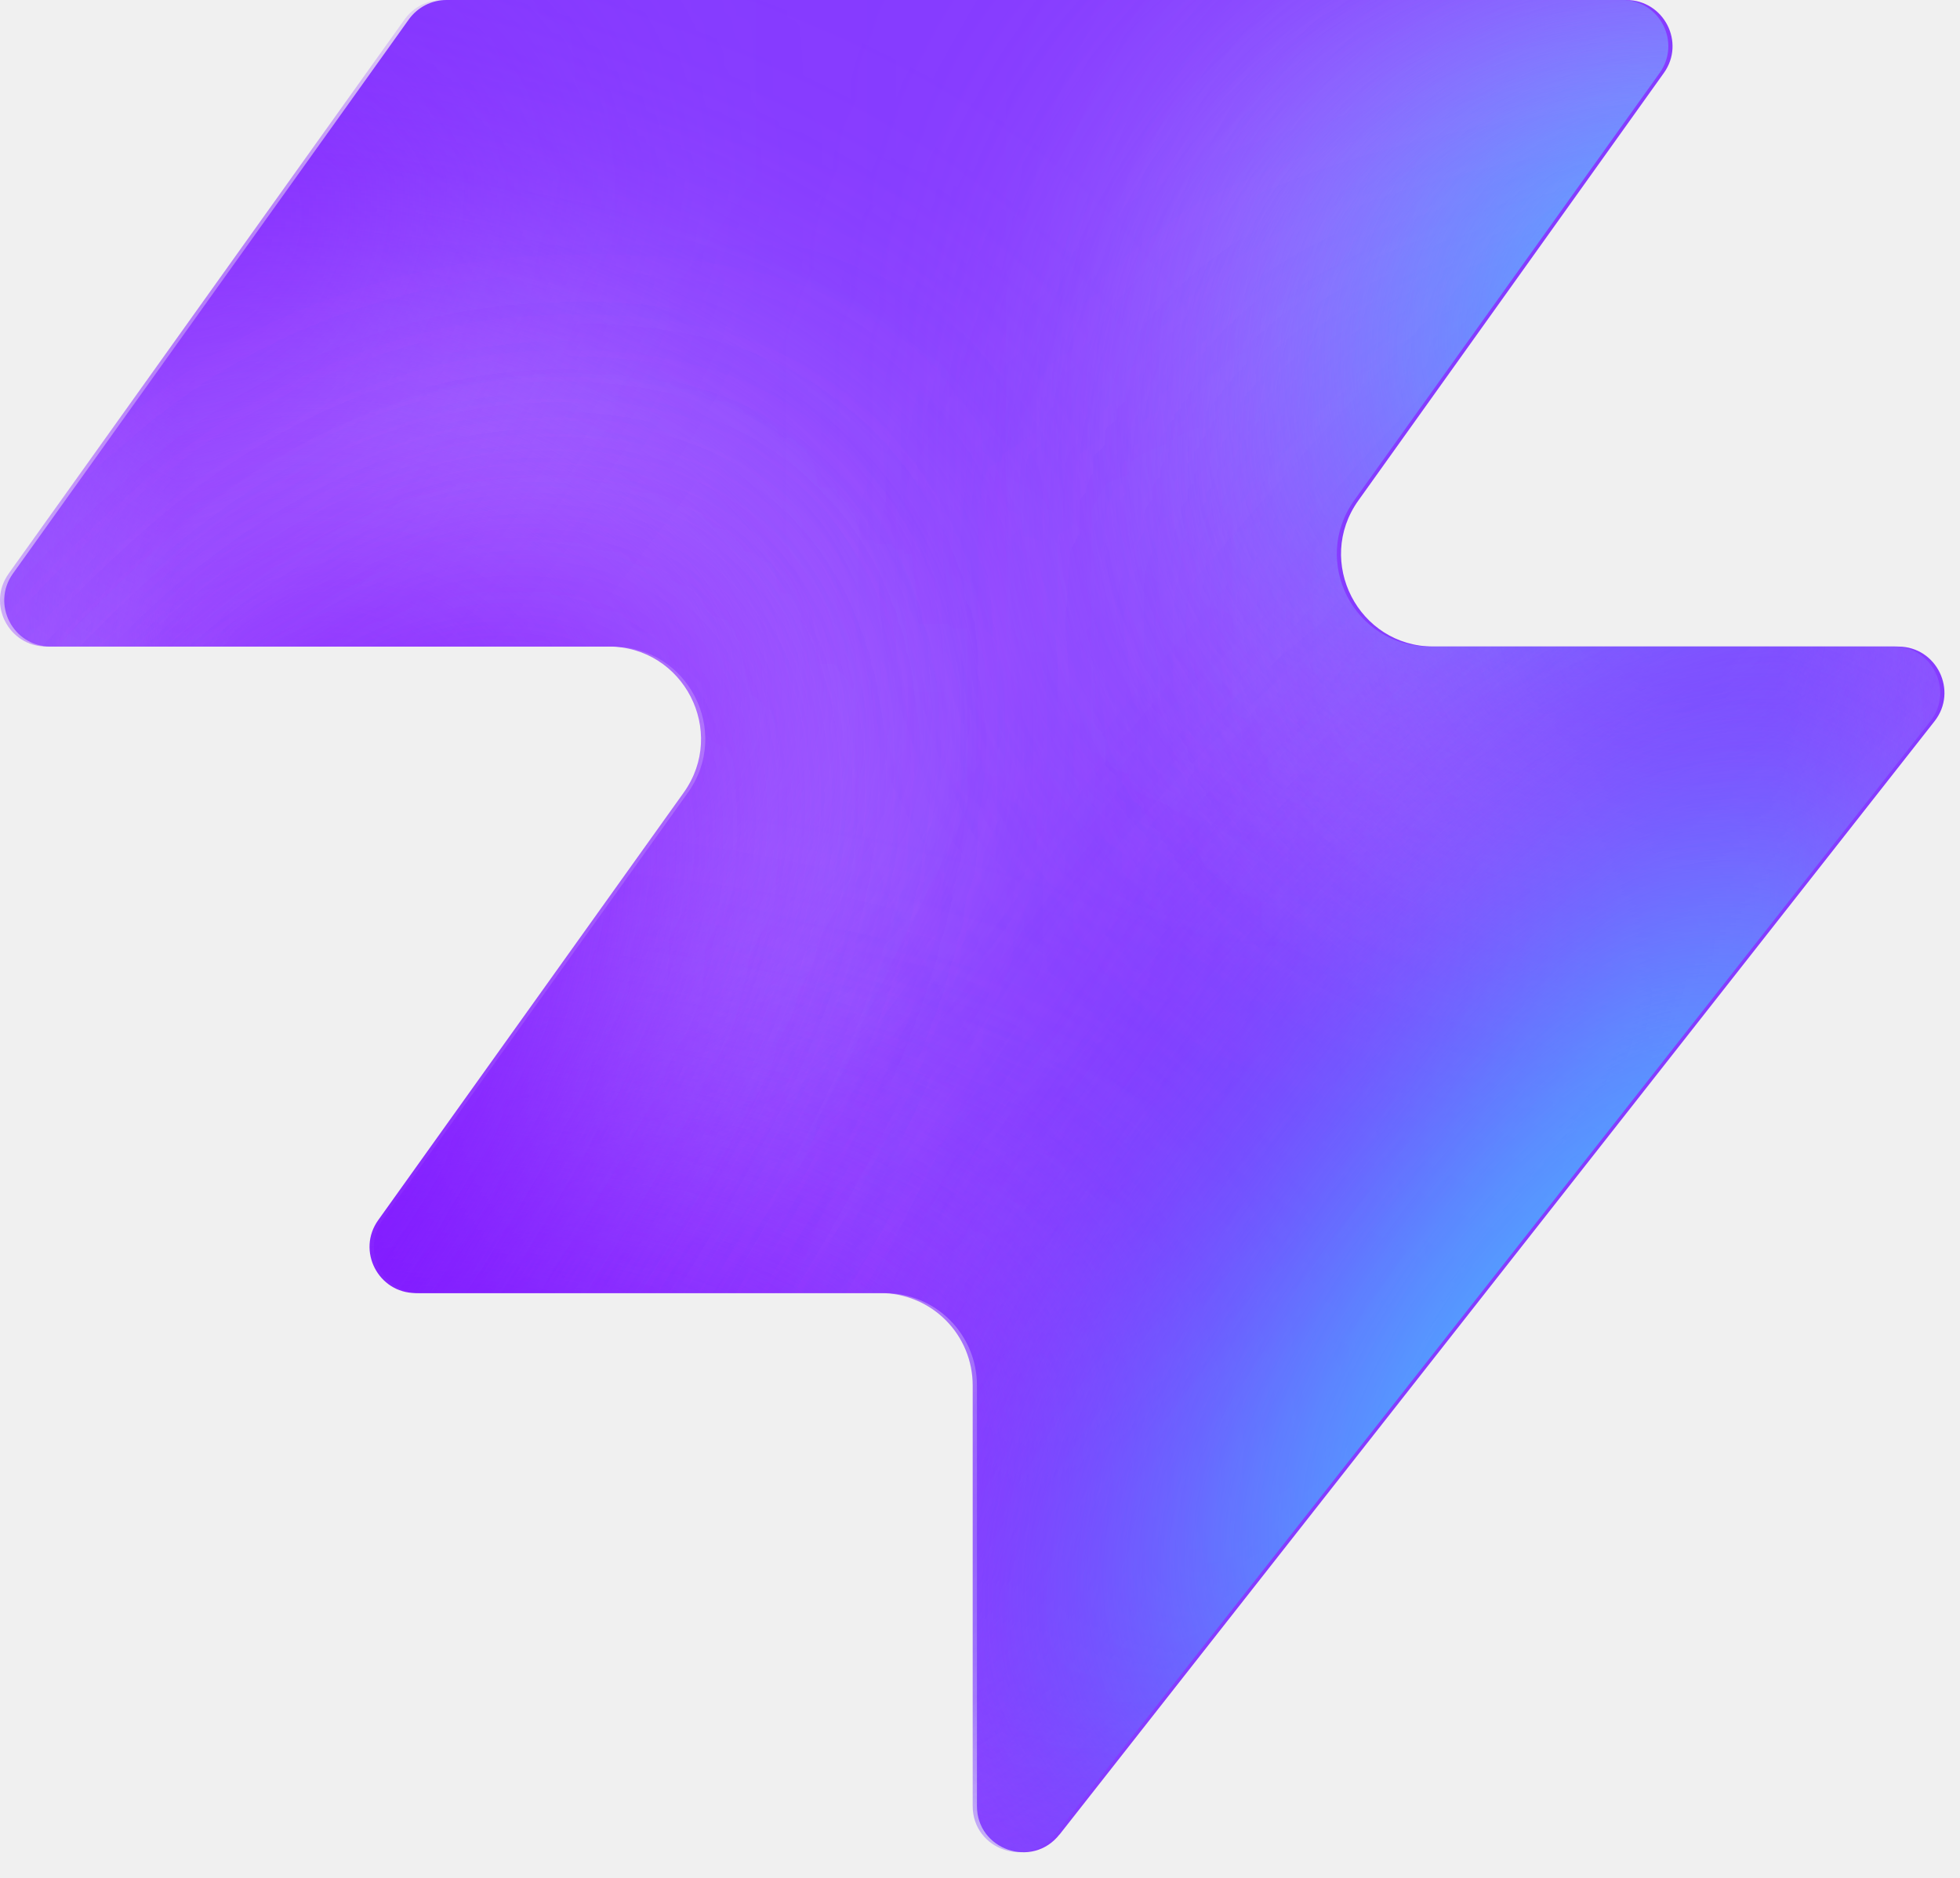
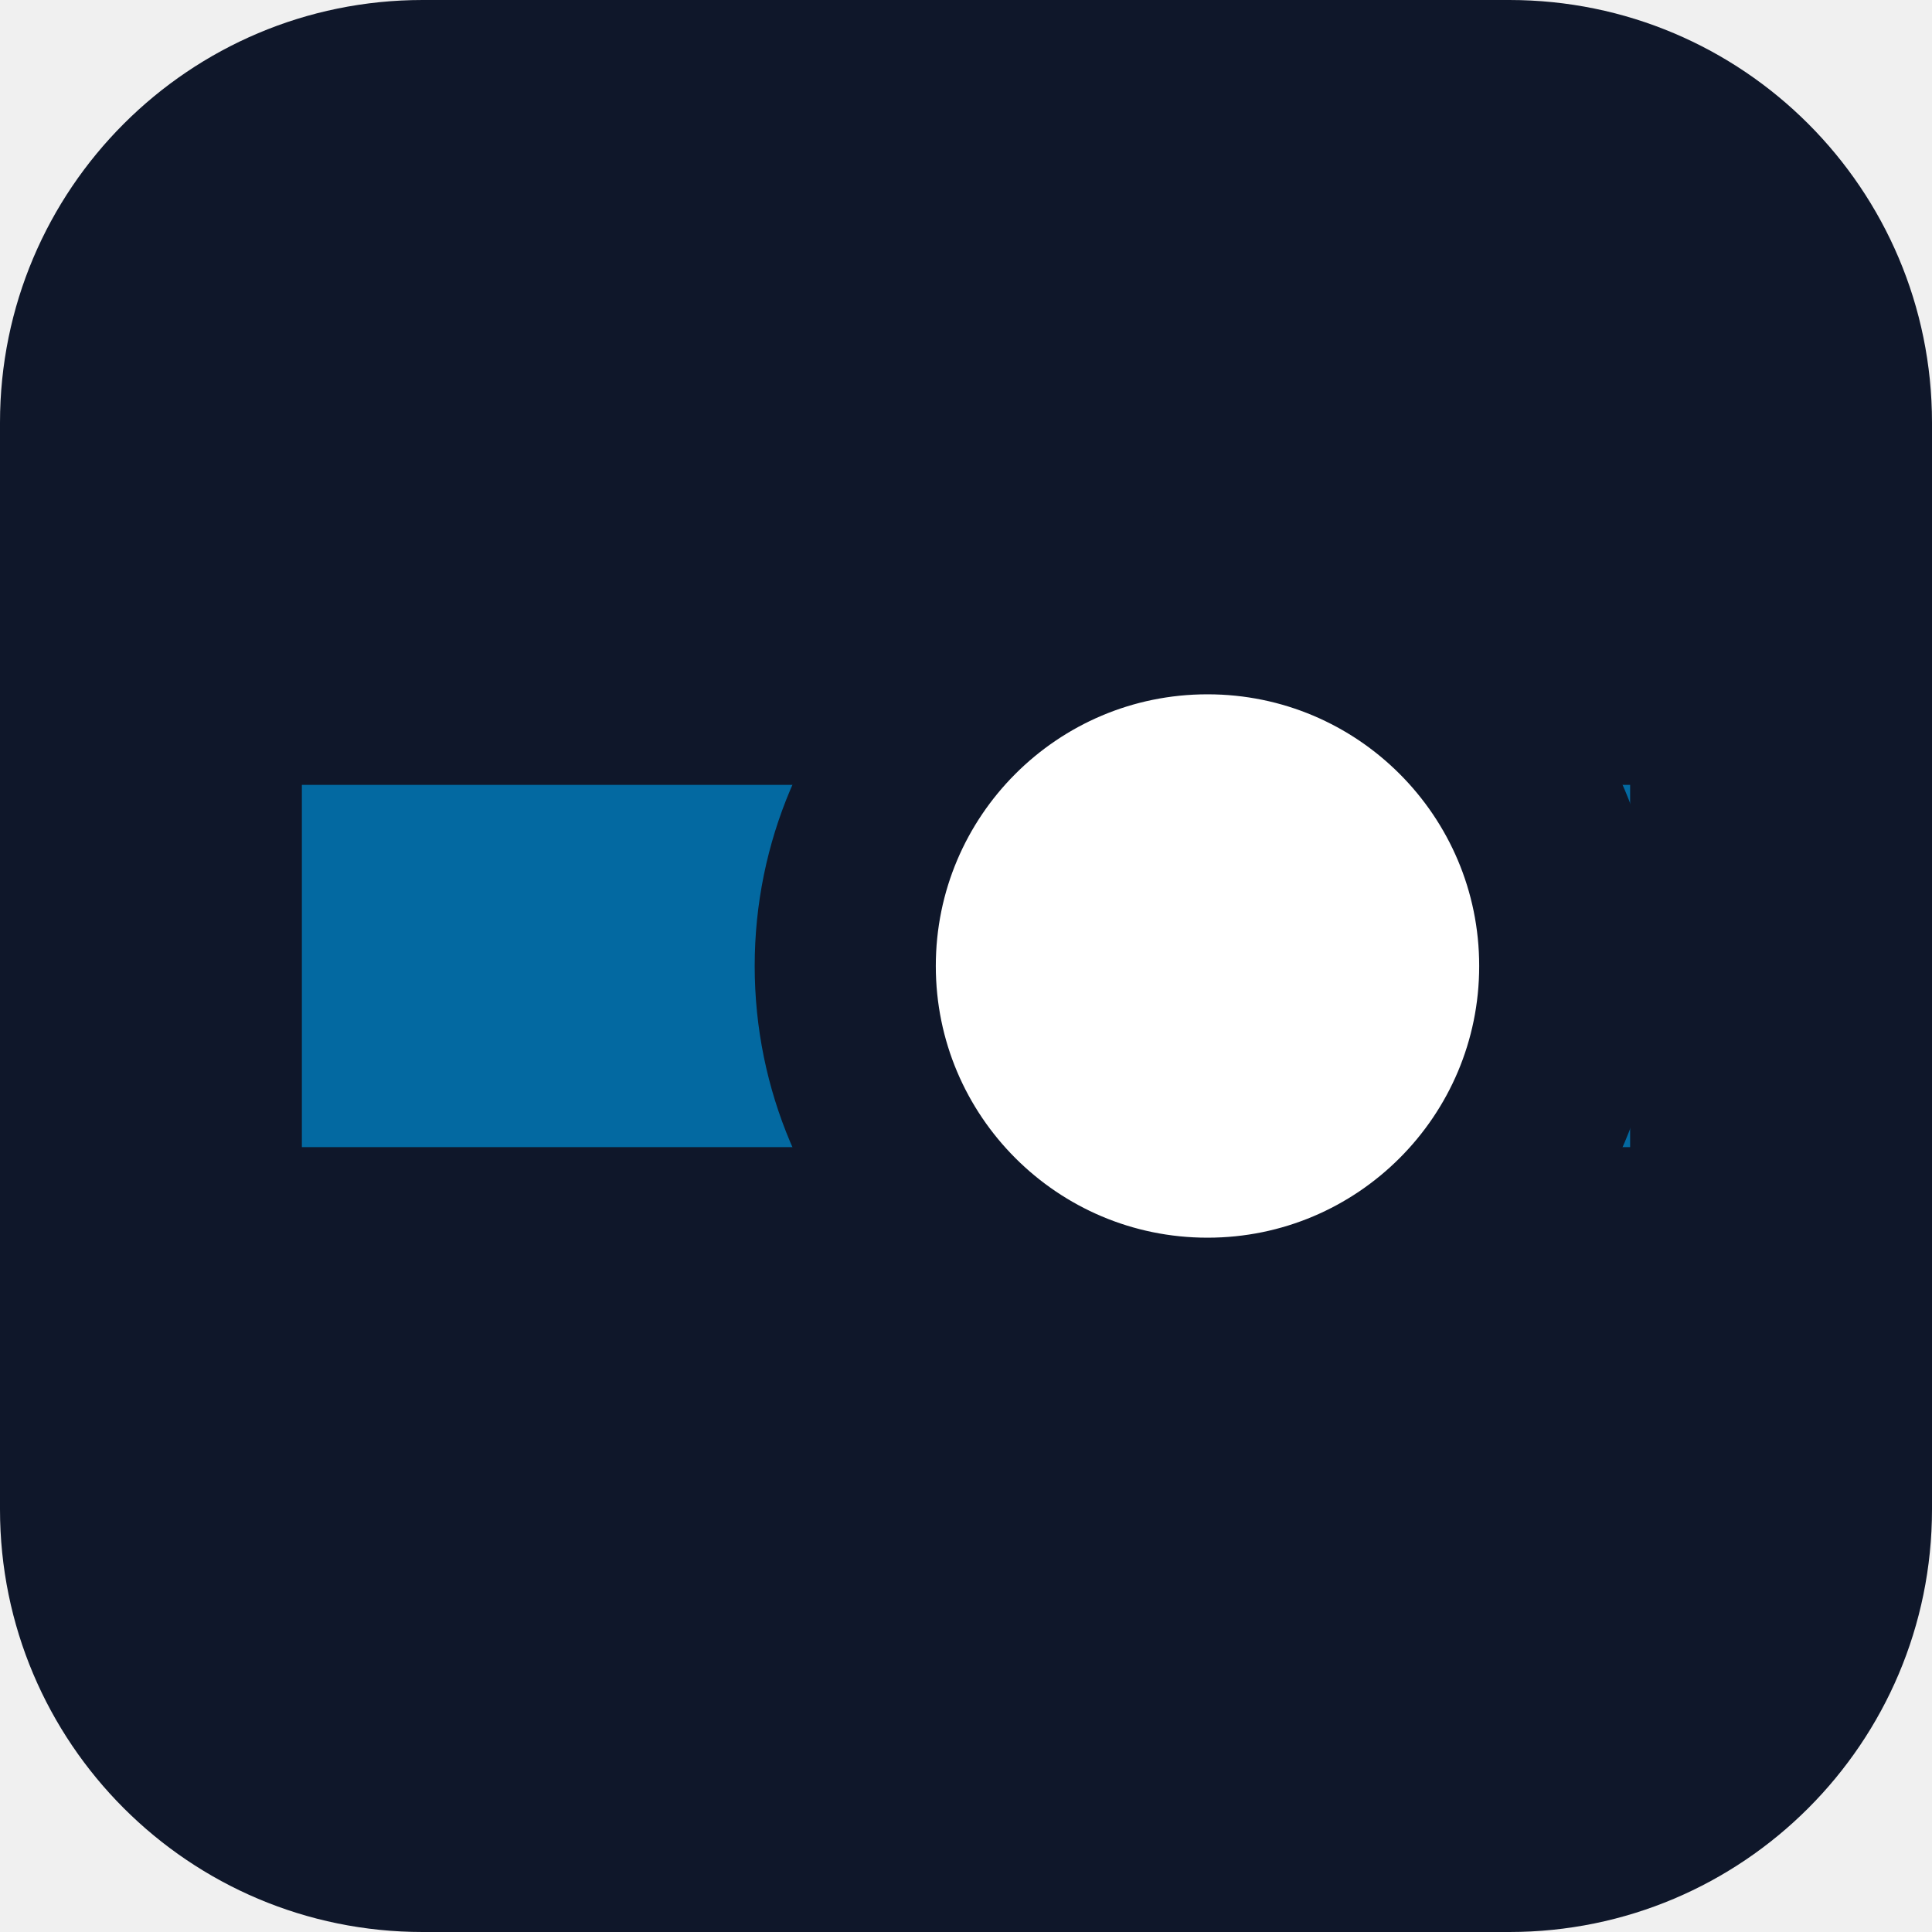
- <svg xmlns="http://www.w3.org/2000/svg" width="48" height="46" fill="none" viewBox="0 0 48 46">
-   <path fill="#863bff" d="M25.946 44.938c-.664.845-2.021.375-2.021-.698V33.937a2.26 2.26 0 0 0-2.262-2.262H10.287c-.92 0-1.456-1.04-.92-1.788l7.48-10.471c1.07-1.497 0-3.578-1.842-3.578H1.237c-.92 0-1.456-1.04-.92-1.788L10.013.474c.214-.297.556-.474.92-.474h28.894c.92 0 1.456 1.04.92 1.788l-7.48 10.471c-1.07 1.498 0 3.579 1.842 3.579h11.377c.943 0 1.473 1.088.89 1.83L25.947 44.94z" style="fill:#863bff;fill:color(display-p3 .525 .23 1);fill-opacity:1" />
-   <mask id="a" width="48" height="46" x="0" y="0" maskUnits="userSpaceOnUse" style="mask-type:alpha">
-     <path fill="#000" d="M25.842 44.938c-.664.844-2.021.375-2.021-.698V33.937a2.26 2.26 0 0 0-2.262-2.262H10.183c-.92 0-1.456-1.04-.92-1.788l7.48-10.471c1.07-1.498 0-3.579-1.842-3.579H1.133c-.92 0-1.456-1.04-.92-1.787L9.91.473c.214-.297.556-.474.92-.474h28.894c.92 0 1.456 1.04.92 1.788l-7.48 10.471c-1.07 1.498 0 3.578 1.842 3.578h11.377c.943 0 1.473 1.088.89 1.832L25.843 44.94z" style="fill:#000;fill-opacity:1" />
-   </mask>
-   <g mask="url(#a)">
-     <g filter="url(#b)">
-       <ellipse cx="5.508" cy="14.704" fill="#ede6ff" rx="5.508" ry="14.704" style="fill:#ede6ff;fill:color(display-p3 .927 .903 1);fill-opacity:1" transform="matrix(.00324 1 1 -.00324 -4.47 31.516)" />
-     </g>
-     <g filter="url(#c)">
-       <ellipse cx="10.399" cy="29.851" fill="#ede6ff" rx="10.399" ry="29.851" style="fill:#ede6ff;fill:color(display-p3 .927 .903 1);fill-opacity:1" transform="matrix(.00324 1 1 -.00324 -39.328 7.883)" />
-     </g>
-     <g filter="url(#d)">
-       <ellipse cx="5.508" cy="30.487" fill="#7e14ff" rx="5.508" ry="30.487" style="fill:#7e14ff;fill:color(display-p3 .492 .077 1);fill-opacity:1" transform="rotate(89.814 -25.913 -14.639)scale(1 -1)" />
-     </g>
-     <g filter="url(#e)">
-       <ellipse cx="5.508" cy="30.599" fill="#7e14ff" rx="5.508" ry="30.599" style="fill:#7e14ff;fill:color(display-p3 .492 .077 1);fill-opacity:1" transform="rotate(89.814 -32.644 -3.334)scale(1 -1)" />
-     </g>
-     <g filter="url(#f)">
-       <ellipse cx="5.508" cy="30.599" fill="#7e14ff" rx="5.508" ry="30.599" style="fill:#7e14ff;fill:color(display-p3 .492 .077 1);fill-opacity:1" transform="matrix(.00324 1 1 -.00324 -34.34 30.47)" />
-     </g>
-     <g filter="url(#g)">
-       <ellipse cx="14.072" cy="22.078" fill="#ede6ff" rx="14.072" ry="22.078" style="fill:#ede6ff;fill:color(display-p3 .927 .903 1);fill-opacity:1" transform="rotate(93.35 24.506 48.493)scale(-1 1)" />
-     </g>
-     <g filter="url(#h)">
-       <ellipse cx="3.47" cy="21.501" fill="#7e14ff" rx="3.47" ry="21.501" style="fill:#7e14ff;fill:color(display-p3 .492 .077 1);fill-opacity:1" transform="rotate(89.009 28.708 47.59)scale(-1 1)" />
-     </g>
-     <g filter="url(#i)">
-       <ellipse cx="3.47" cy="21.501" fill="#7e14ff" rx="3.47" ry="21.501" style="fill:#7e14ff;fill:color(display-p3 .492 .077 1);fill-opacity:1" transform="rotate(89.009 28.708 47.59)scale(-1 1)" />
-     </g>
-     <g filter="url(#j)">
-       <ellipse cx=".387" cy="8.972" fill="#7e14ff" rx="4.407" ry="29.108" style="fill:#7e14ff;fill:color(display-p3 .492 .077 1);fill-opacity:1" transform="rotate(39.51 .387 8.972)" />
-     </g>
-     <g filter="url(#k)">
-       <ellipse cx="47.523" cy="-6.092" fill="#7e14ff" rx="4.407" ry="29.108" style="fill:#7e14ff;fill:color(display-p3 .492 .077 1);fill-opacity:1" transform="rotate(37.892 47.523 -6.092)" />
-     </g>
-     <g filter="url(#l)">
-       <ellipse cx="41.412" cy="6.333" fill="#47bfff" rx="5.971" ry="9.665" style="fill:#47bfff;fill:color(display-p3 .28 .748 1);fill-opacity:1" transform="rotate(37.892 41.412 6.333)" />
-     </g>
-     <g filter="url(#m)">
-       <ellipse cx="-1.879" cy="38.332" fill="#7e14ff" rx="4.407" ry="29.108" style="fill:#7e14ff;fill:color(display-p3 .492 .077 1);fill-opacity:1" transform="rotate(37.892 -1.88 38.332)" />
-     </g>
-     <g filter="url(#n)">
-       <ellipse cx="-1.879" cy="38.332" fill="#7e14ff" rx="4.407" ry="29.108" style="fill:#7e14ff;fill:color(display-p3 .492 .077 1);fill-opacity:1" transform="rotate(37.892 -1.88 38.332)" />
-     </g>
-     <g filter="url(#o)">
-       <ellipse cx="35.651" cy="29.907" fill="#7e14ff" rx="4.407" ry="29.108" style="fill:#7e14ff;fill:color(display-p3 .492 .077 1);fill-opacity:1" transform="rotate(37.892 35.651 29.907)" />
-     </g>
-     <g filter="url(#p)">
-       <ellipse cx="38.418" cy="32.4" fill="#47bfff" rx="5.971" ry="15.297" style="fill:#47bfff;fill:color(display-p3 .28 .748 1);fill-opacity:1" transform="rotate(37.892 38.418 32.4)" />
-     </g>
-   </g>
-   <defs>
-     <filter id="b" width="60.045" height="41.654" x="-19.77" y="16.149" color-interpolation-filters="sRGB" filterUnits="userSpaceOnUse">
-       <feFlood flood-opacity="0" result="BackgroundImageFix" />
-       <feBlend in="SourceGraphic" in2="BackgroundImageFix" result="shape" />
-       <feGaussianBlur result="effect1_foregroundBlur_2002_17158" stdDeviation="7.659" />
-     </filter>
-     <filter id="c" width="90.34" height="51.437" x="-54.613" y="-7.533" color-interpolation-filters="sRGB" filterUnits="userSpaceOnUse">
-       <feFlood flood-opacity="0" result="BackgroundImageFix" />
-       <feBlend in="SourceGraphic" in2="BackgroundImageFix" result="shape" />
-       <feGaussianBlur result="effect1_foregroundBlur_2002_17158" stdDeviation="7.659" />
-     </filter>
-     <filter id="d" width="79.355" height="29.4" x="-49.64" y="2.03" color-interpolation-filters="sRGB" filterUnits="userSpaceOnUse">
-       <feFlood flood-opacity="0" result="BackgroundImageFix" />
-       <feBlend in="SourceGraphic" in2="BackgroundImageFix" result="shape" />
-       <feGaussianBlur result="effect1_foregroundBlur_2002_17158" stdDeviation="4.596" />
-     </filter>
-     <filter id="e" width="79.579" height="29.4" x="-45.045" y="20.029" color-interpolation-filters="sRGB" filterUnits="userSpaceOnUse">
-       <feFlood flood-opacity="0" result="BackgroundImageFix" />
-       <feBlend in="SourceGraphic" in2="BackgroundImageFix" result="shape" />
-       <feGaussianBlur result="effect1_foregroundBlur_2002_17158" stdDeviation="4.596" />
-     </filter>
-     <filter id="f" width="79.579" height="29.4" x="-43.513" y="21.178" color-interpolation-filters="sRGB" filterUnits="userSpaceOnUse">
-       <feFlood flood-opacity="0" result="BackgroundImageFix" />
-       <feBlend in="SourceGraphic" in2="BackgroundImageFix" result="shape" />
-       <feGaussianBlur result="effect1_foregroundBlur_2002_17158" stdDeviation="4.596" />
-     </filter>
-     <filter id="g" width="74.749" height="58.852" x="15.756" y="-17.901" color-interpolation-filters="sRGB" filterUnits="userSpaceOnUse">
-       <feFlood flood-opacity="0" result="BackgroundImageFix" />
-       <feBlend in="SourceGraphic" in2="BackgroundImageFix" result="shape" />
-       <feGaussianBlur result="effect1_foregroundBlur_2002_17158" stdDeviation="7.659" />
-     </filter>
-     <filter id="h" width="61.377" height="25.362" x="23.548" y="2.284" color-interpolation-filters="sRGB" filterUnits="userSpaceOnUse">
-       <feFlood flood-opacity="0" result="BackgroundImageFix" />
-       <feBlend in="SourceGraphic" in2="BackgroundImageFix" result="shape" />
-       <feGaussianBlur result="effect1_foregroundBlur_2002_17158" stdDeviation="4.596" />
-     </filter>
-     <filter id="i" width="61.377" height="25.362" x="23.548" y="2.284" color-interpolation-filters="sRGB" filterUnits="userSpaceOnUse">
-       <feFlood flood-opacity="0" result="BackgroundImageFix" />
-       <feBlend in="SourceGraphic" in2="BackgroundImageFix" result="shape" />
-       <feGaussianBlur result="effect1_foregroundBlur_2002_17158" stdDeviation="4.596" />
-     </filter>
-     <filter id="j" width="56.045" height="63.649" x="-27.636" y="-22.853" color-interpolation-filters="sRGB" filterUnits="userSpaceOnUse">
-       <feFlood flood-opacity="0" result="BackgroundImageFix" />
-       <feBlend in="SourceGraphic" in2="BackgroundImageFix" result="shape" />
-       <feGaussianBlur result="effect1_foregroundBlur_2002_17158" stdDeviation="4.596" />
-     </filter>
-     <filter id="k" width="54.814" height="64.646" x="20.116" y="-38.415" color-interpolation-filters="sRGB" filterUnits="userSpaceOnUse">
-       <feFlood flood-opacity="0" result="BackgroundImageFix" />
-       <feBlend in="SourceGraphic" in2="BackgroundImageFix" result="shape" />
-       <feGaussianBlur result="effect1_foregroundBlur_2002_17158" stdDeviation="4.596" />
-     </filter>
-     <filter id="l" width="33.541" height="35.313" x="24.641" y="-11.323" color-interpolation-filters="sRGB" filterUnits="userSpaceOnUse">
-       <feFlood flood-opacity="0" result="BackgroundImageFix" />
-       <feBlend in="SourceGraphic" in2="BackgroundImageFix" result="shape" />
-       <feGaussianBlur result="effect1_foregroundBlur_2002_17158" stdDeviation="4.596" />
-     </filter>
-     <filter id="m" width="54.814" height="64.646" x="-29.286" y="6.009" color-interpolation-filters="sRGB" filterUnits="userSpaceOnUse">
-       <feFlood flood-opacity="0" result="BackgroundImageFix" />
-       <feBlend in="SourceGraphic" in2="BackgroundImageFix" result="shape" />
-       <feGaussianBlur result="effect1_foregroundBlur_2002_17158" stdDeviation="4.596" />
-     </filter>
-     <filter id="n" width="54.814" height="64.646" x="-29.286" y="6.009" color-interpolation-filters="sRGB" filterUnits="userSpaceOnUse">
-       <feFlood flood-opacity="0" result="BackgroundImageFix" />
-       <feBlend in="SourceGraphic" in2="BackgroundImageFix" result="shape" />
-       <feGaussianBlur result="effect1_foregroundBlur_2002_17158" stdDeviation="4.596" />
-     </filter>
-     <filter id="o" width="54.814" height="64.646" x="8.244" y="-2.416" color-interpolation-filters="sRGB" filterUnits="userSpaceOnUse">
-       <feFlood flood-opacity="0" result="BackgroundImageFix" />
-       <feBlend in="SourceGraphic" in2="BackgroundImageFix" result="shape" />
-       <feGaussianBlur result="effect1_foregroundBlur_2002_17158" stdDeviation="4.596" />
-     </filter>
-     <filter id="p" width="39.409" height="43.623" x="18.713" y="10.588" color-interpolation-filters="sRGB" filterUnits="userSpaceOnUse">
-       <feFlood flood-opacity="0" result="BackgroundImageFix" />
-       <feBlend in="SourceGraphic" in2="BackgroundImageFix" result="shape" />
-       <feGaussianBlur result="effect1_foregroundBlur_2002_17158" stdDeviation="4.596" />
-     </filter>
-   </defs>
+ <svg xmlns="http://www.w3.org/2000/svg" viewBox="0 0 32 32">
+   <rect width="32" height="32" rx="7" fill="#0F172A" />
+   <rect x="5" y="13" width="22" height="6" fill="#0369A1" />
+   <circle cx="20" cy="16" r="6" fill="#fff" stroke="#0F172A" stroke-width="3" />
</svg>
